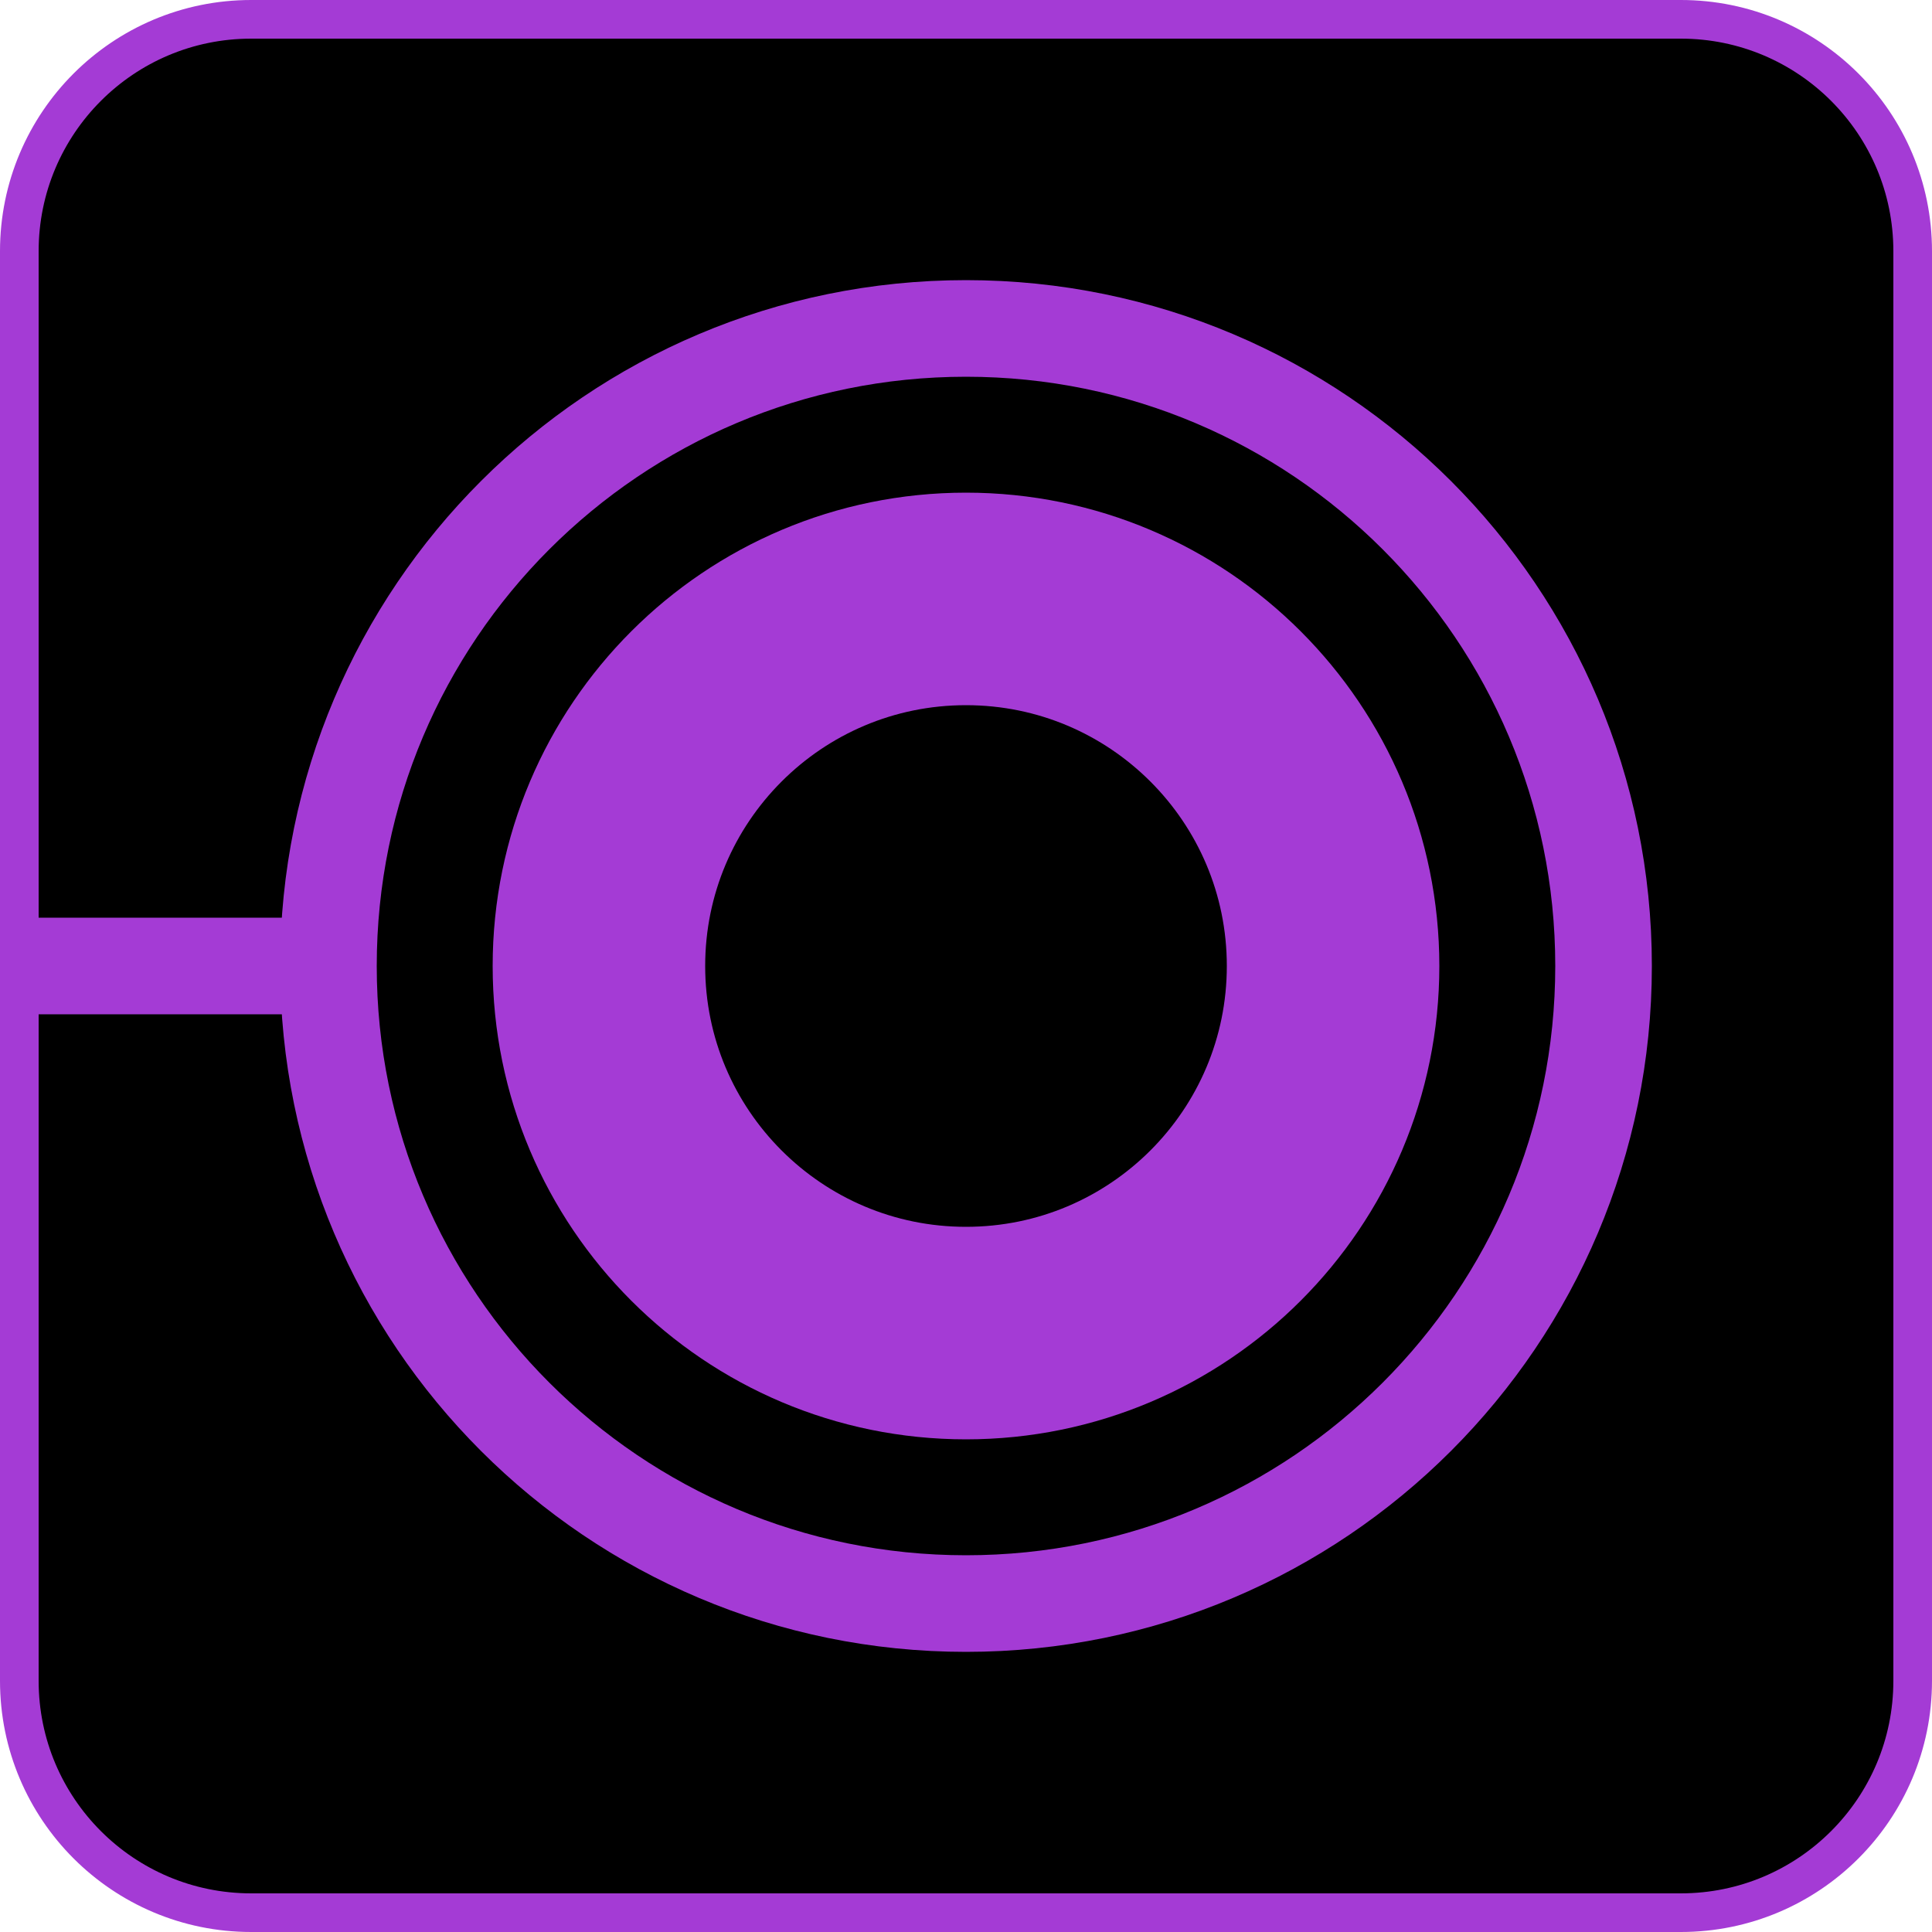
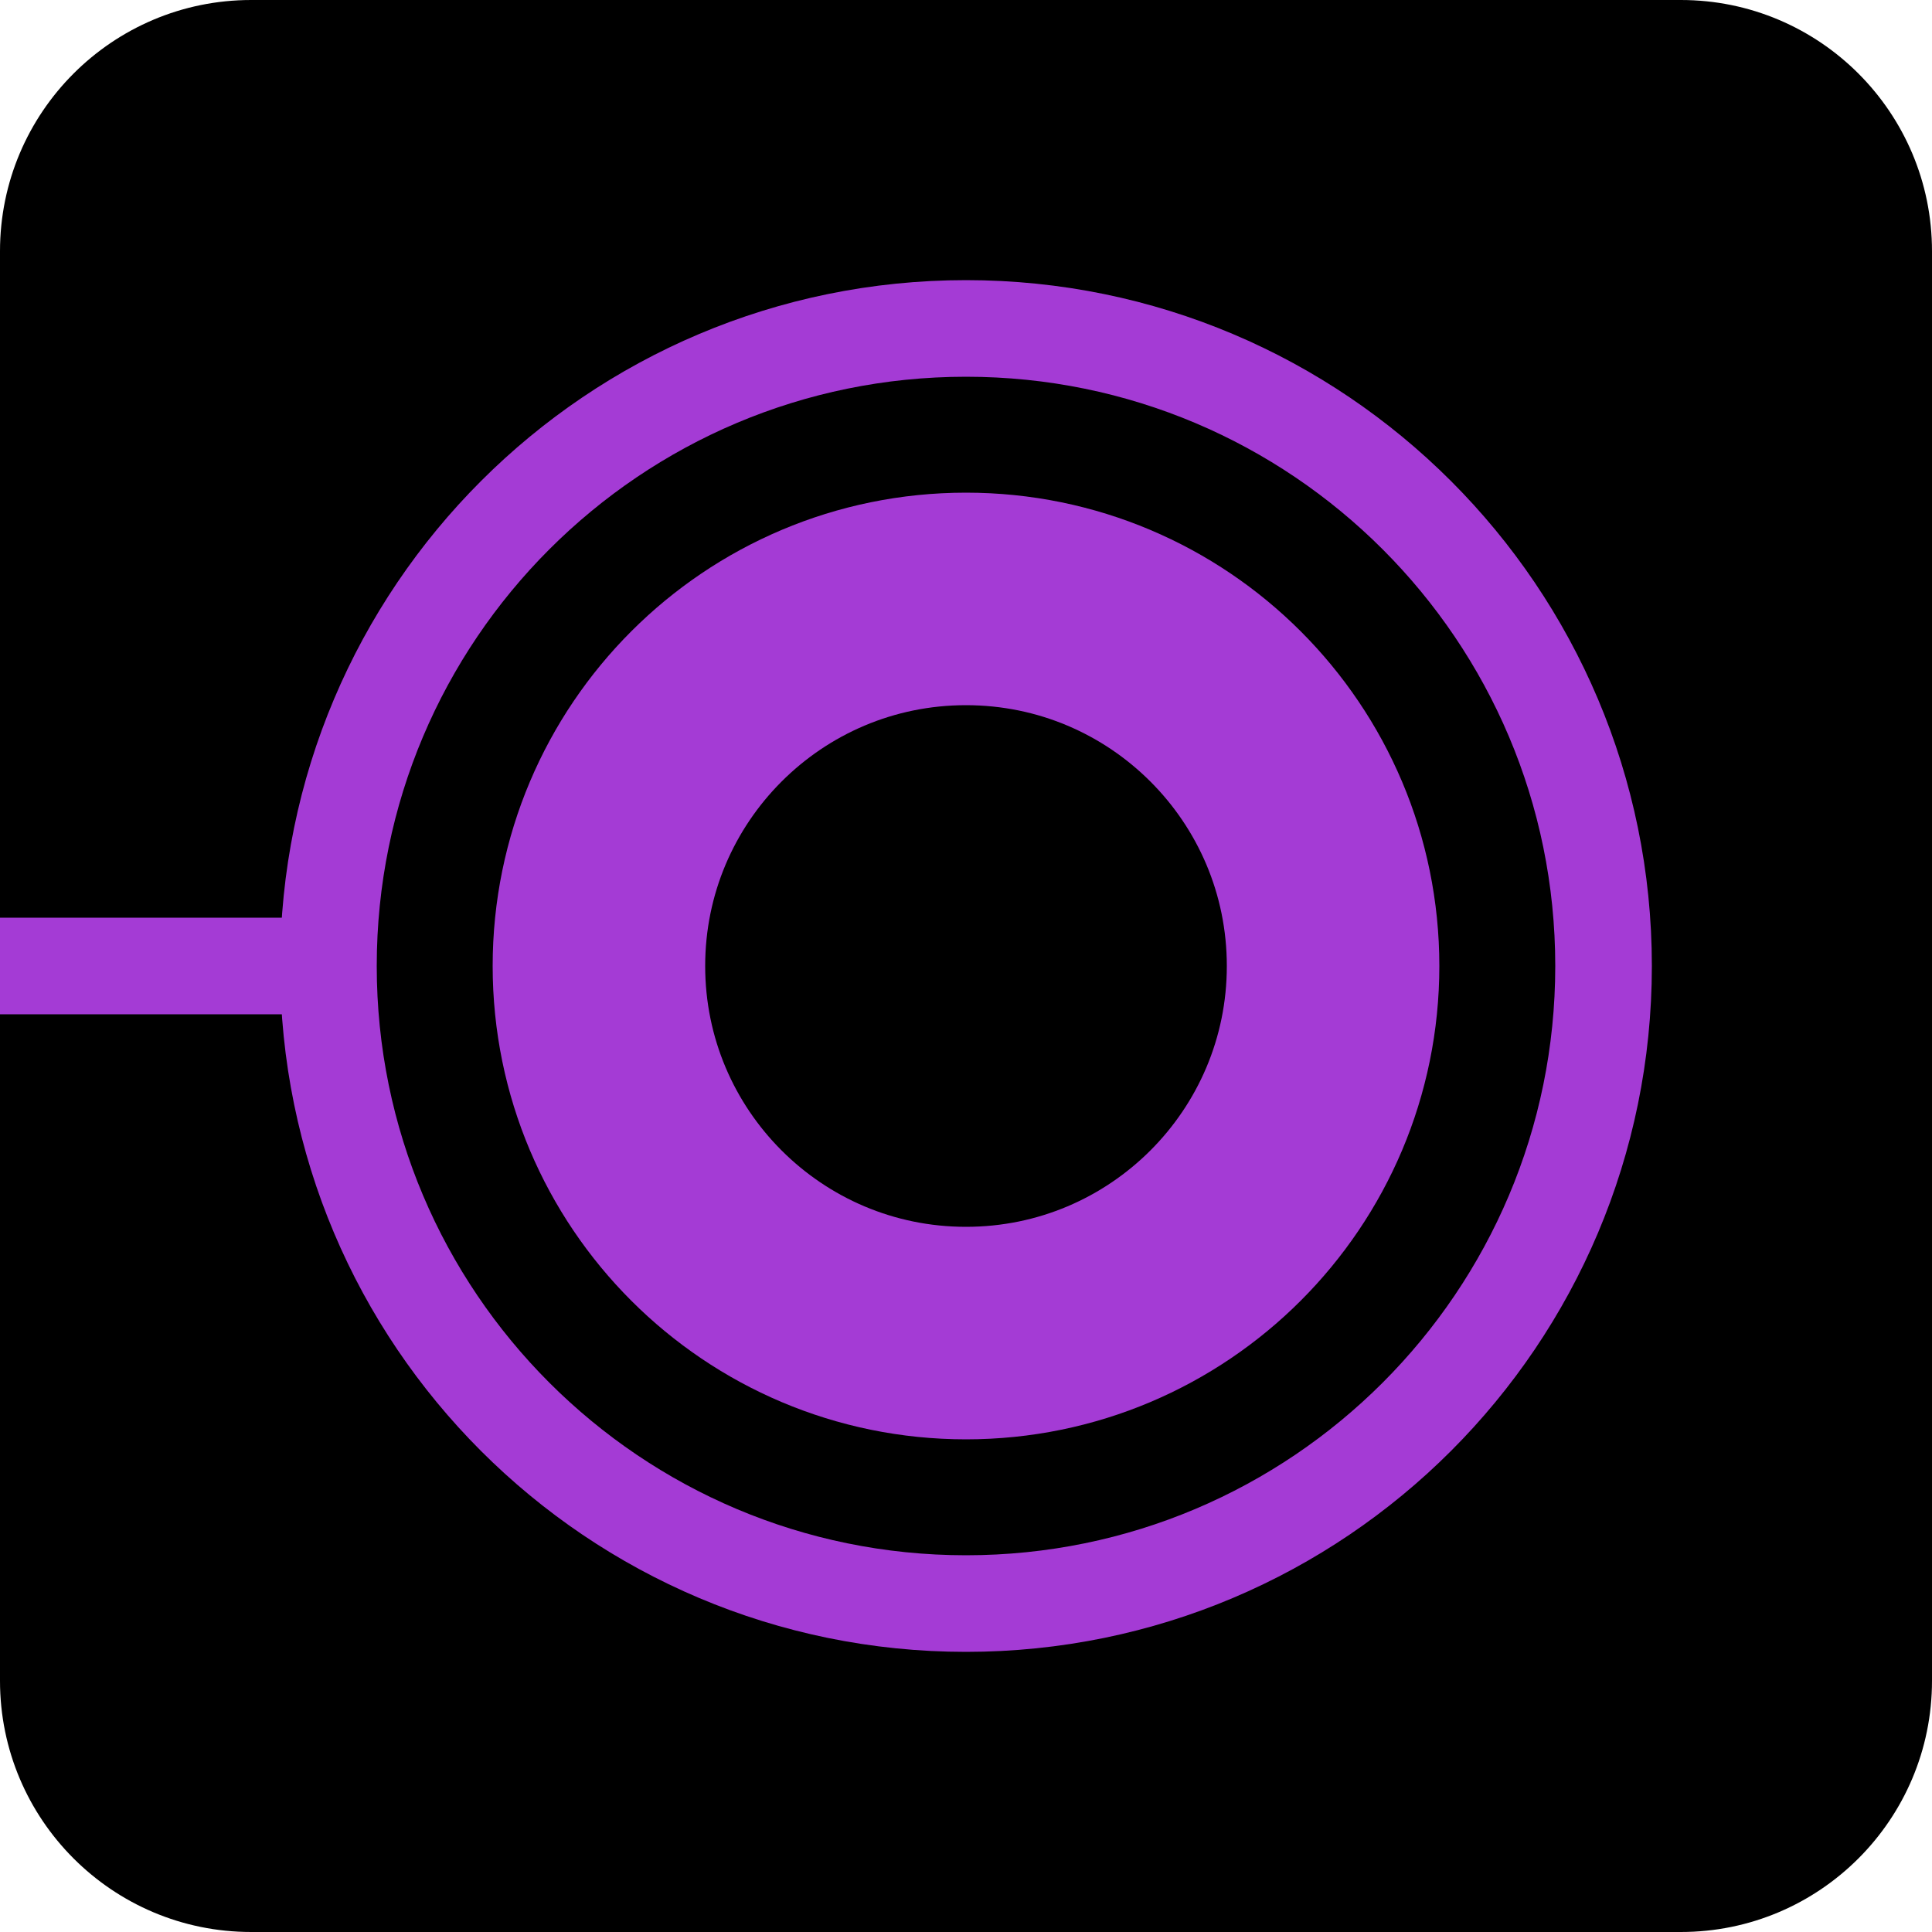
<svg xmlns="http://www.w3.org/2000/svg" viewBox="0 0 100 100" width="100" height="100">
-   <rect x="1" y="1" width="98" height="98" rx="12" ry="12" fill="#000000" stroke="#a43bd5" stroke-width="2" />
+   <rect width="100" height="100" rx="13" ry="13" fill="#000000" />
  <line x1="0" y1="50" x2="17" y2="50" stroke="#a43bd5" stroke-width="5" stroke-linecap="butt" />
  <circle cx="50" cy="50" r="19" fill="none" stroke="#a43bd5" stroke-width="11" />
  <circle cx="50" cy="50" r="33" fill="none" stroke="#a43bd5" stroke-width="5" />
</svg>
